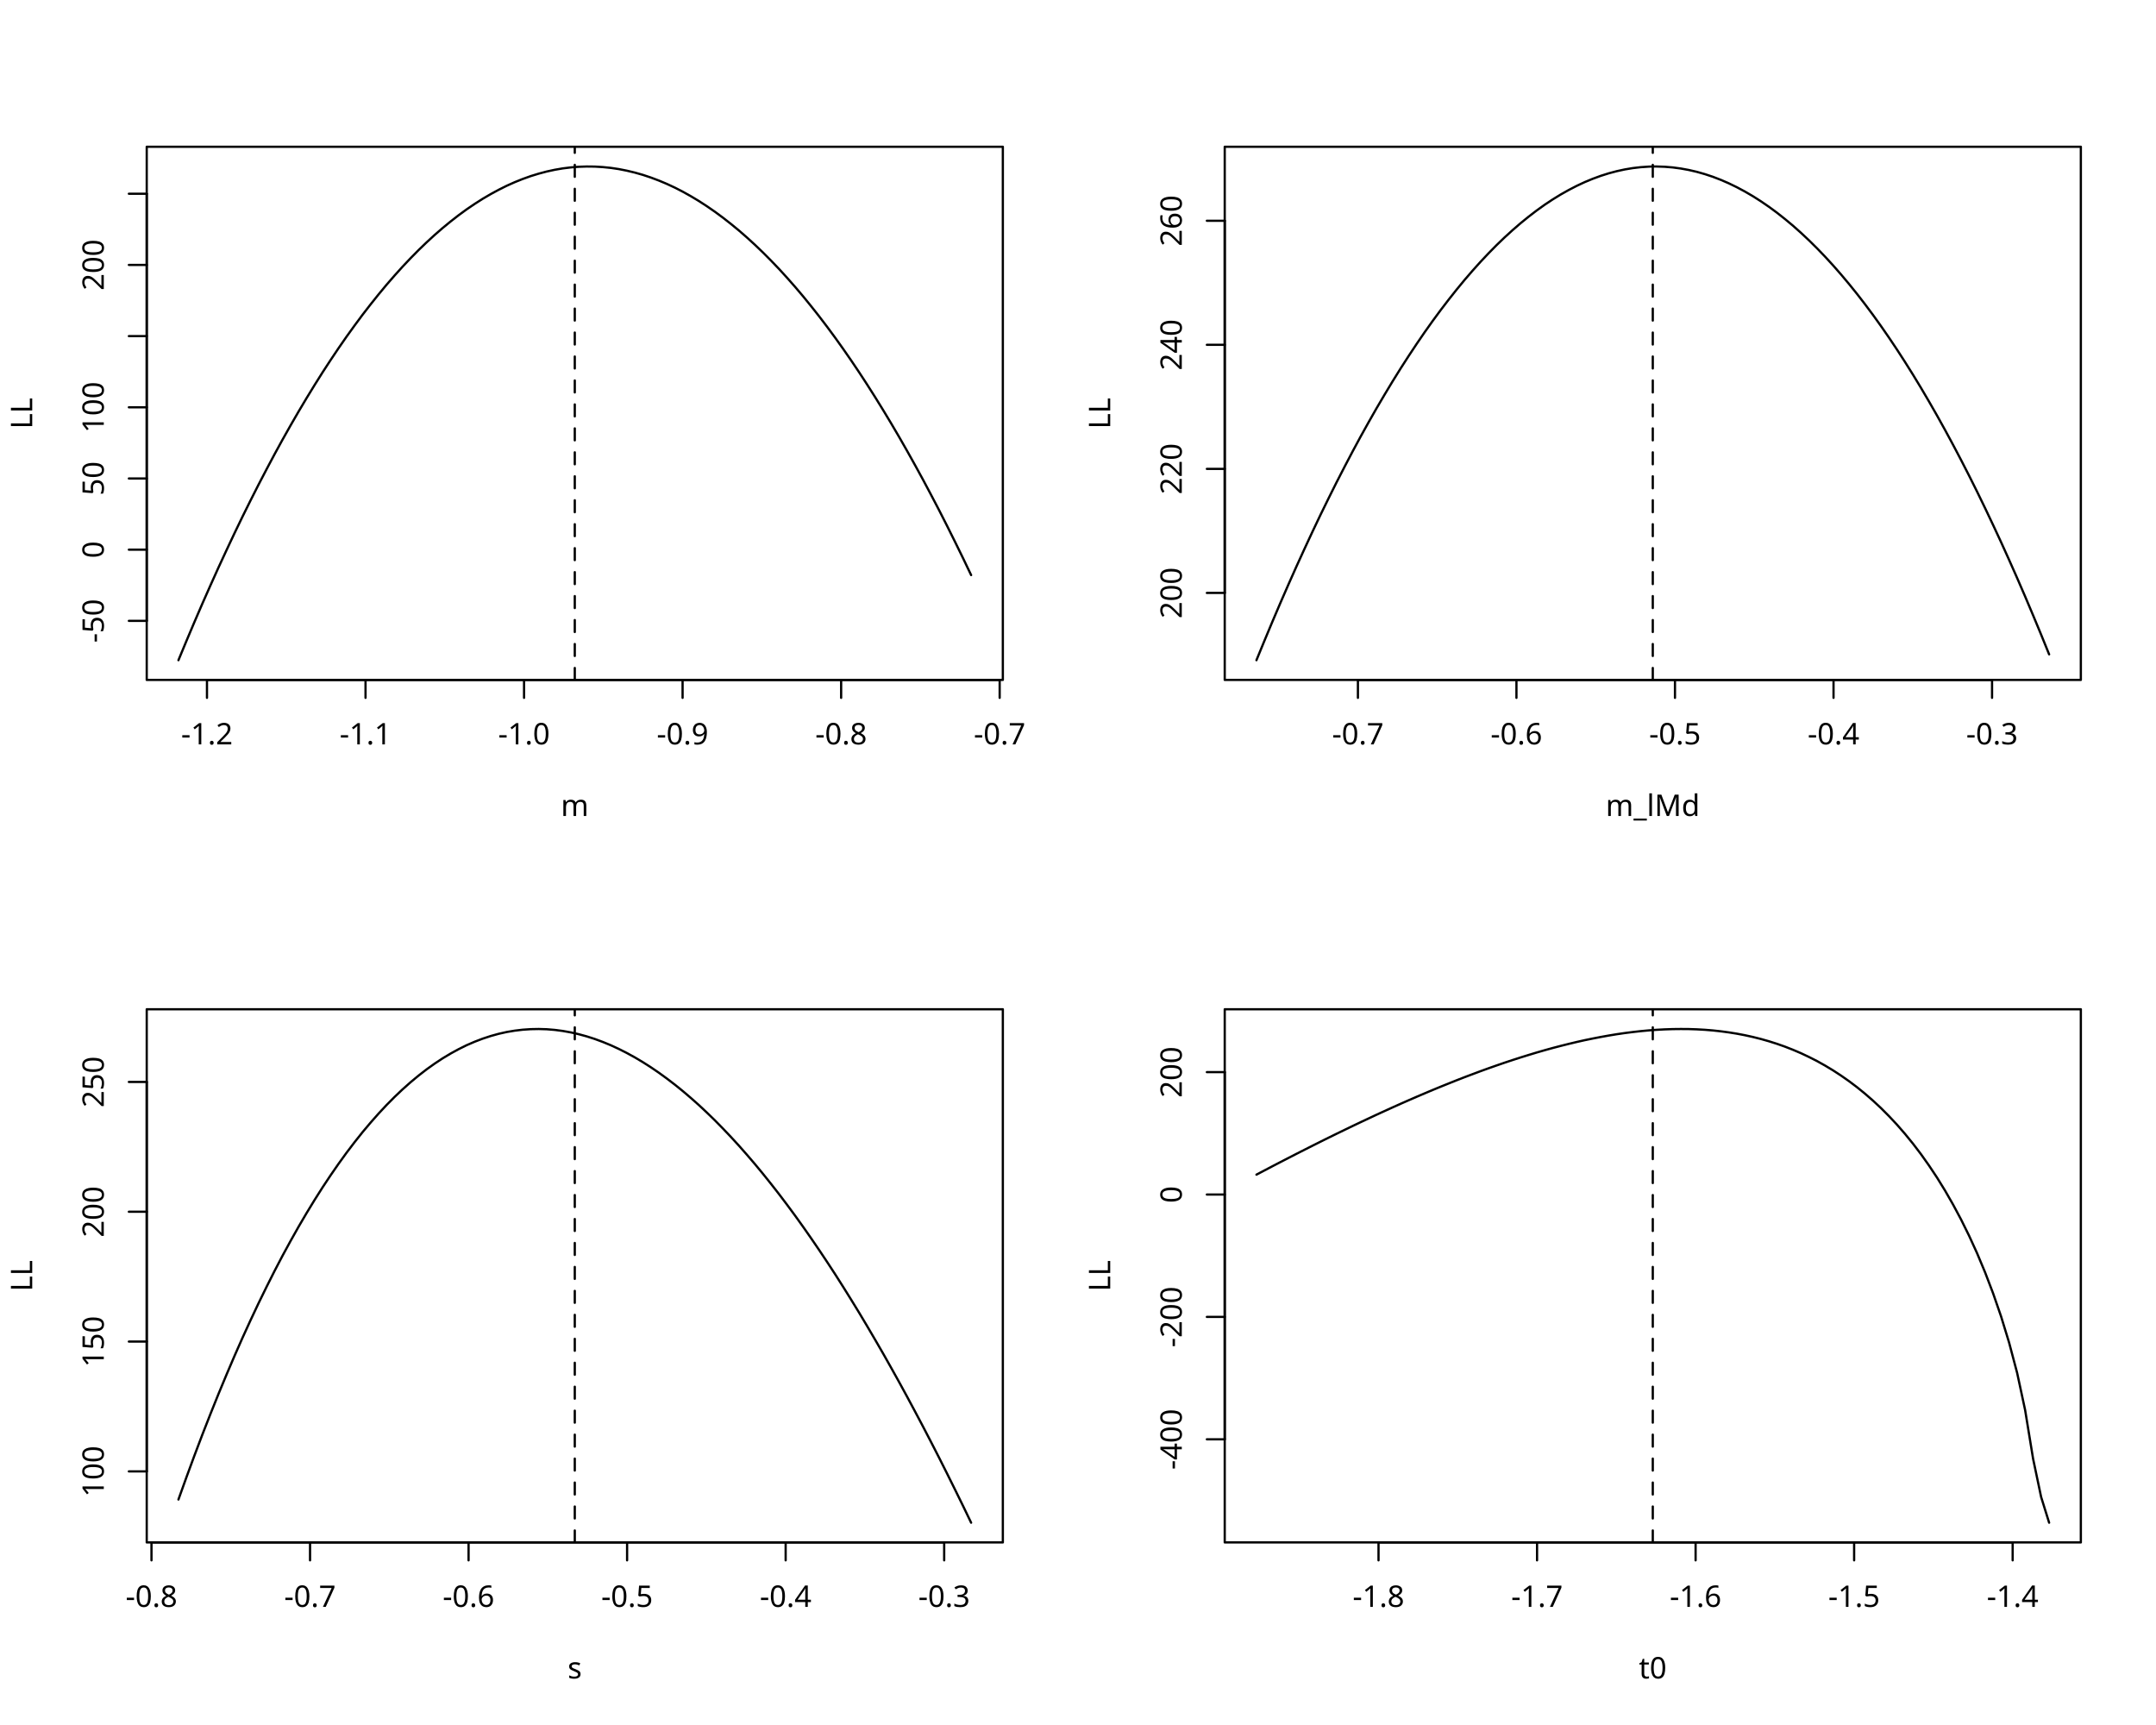
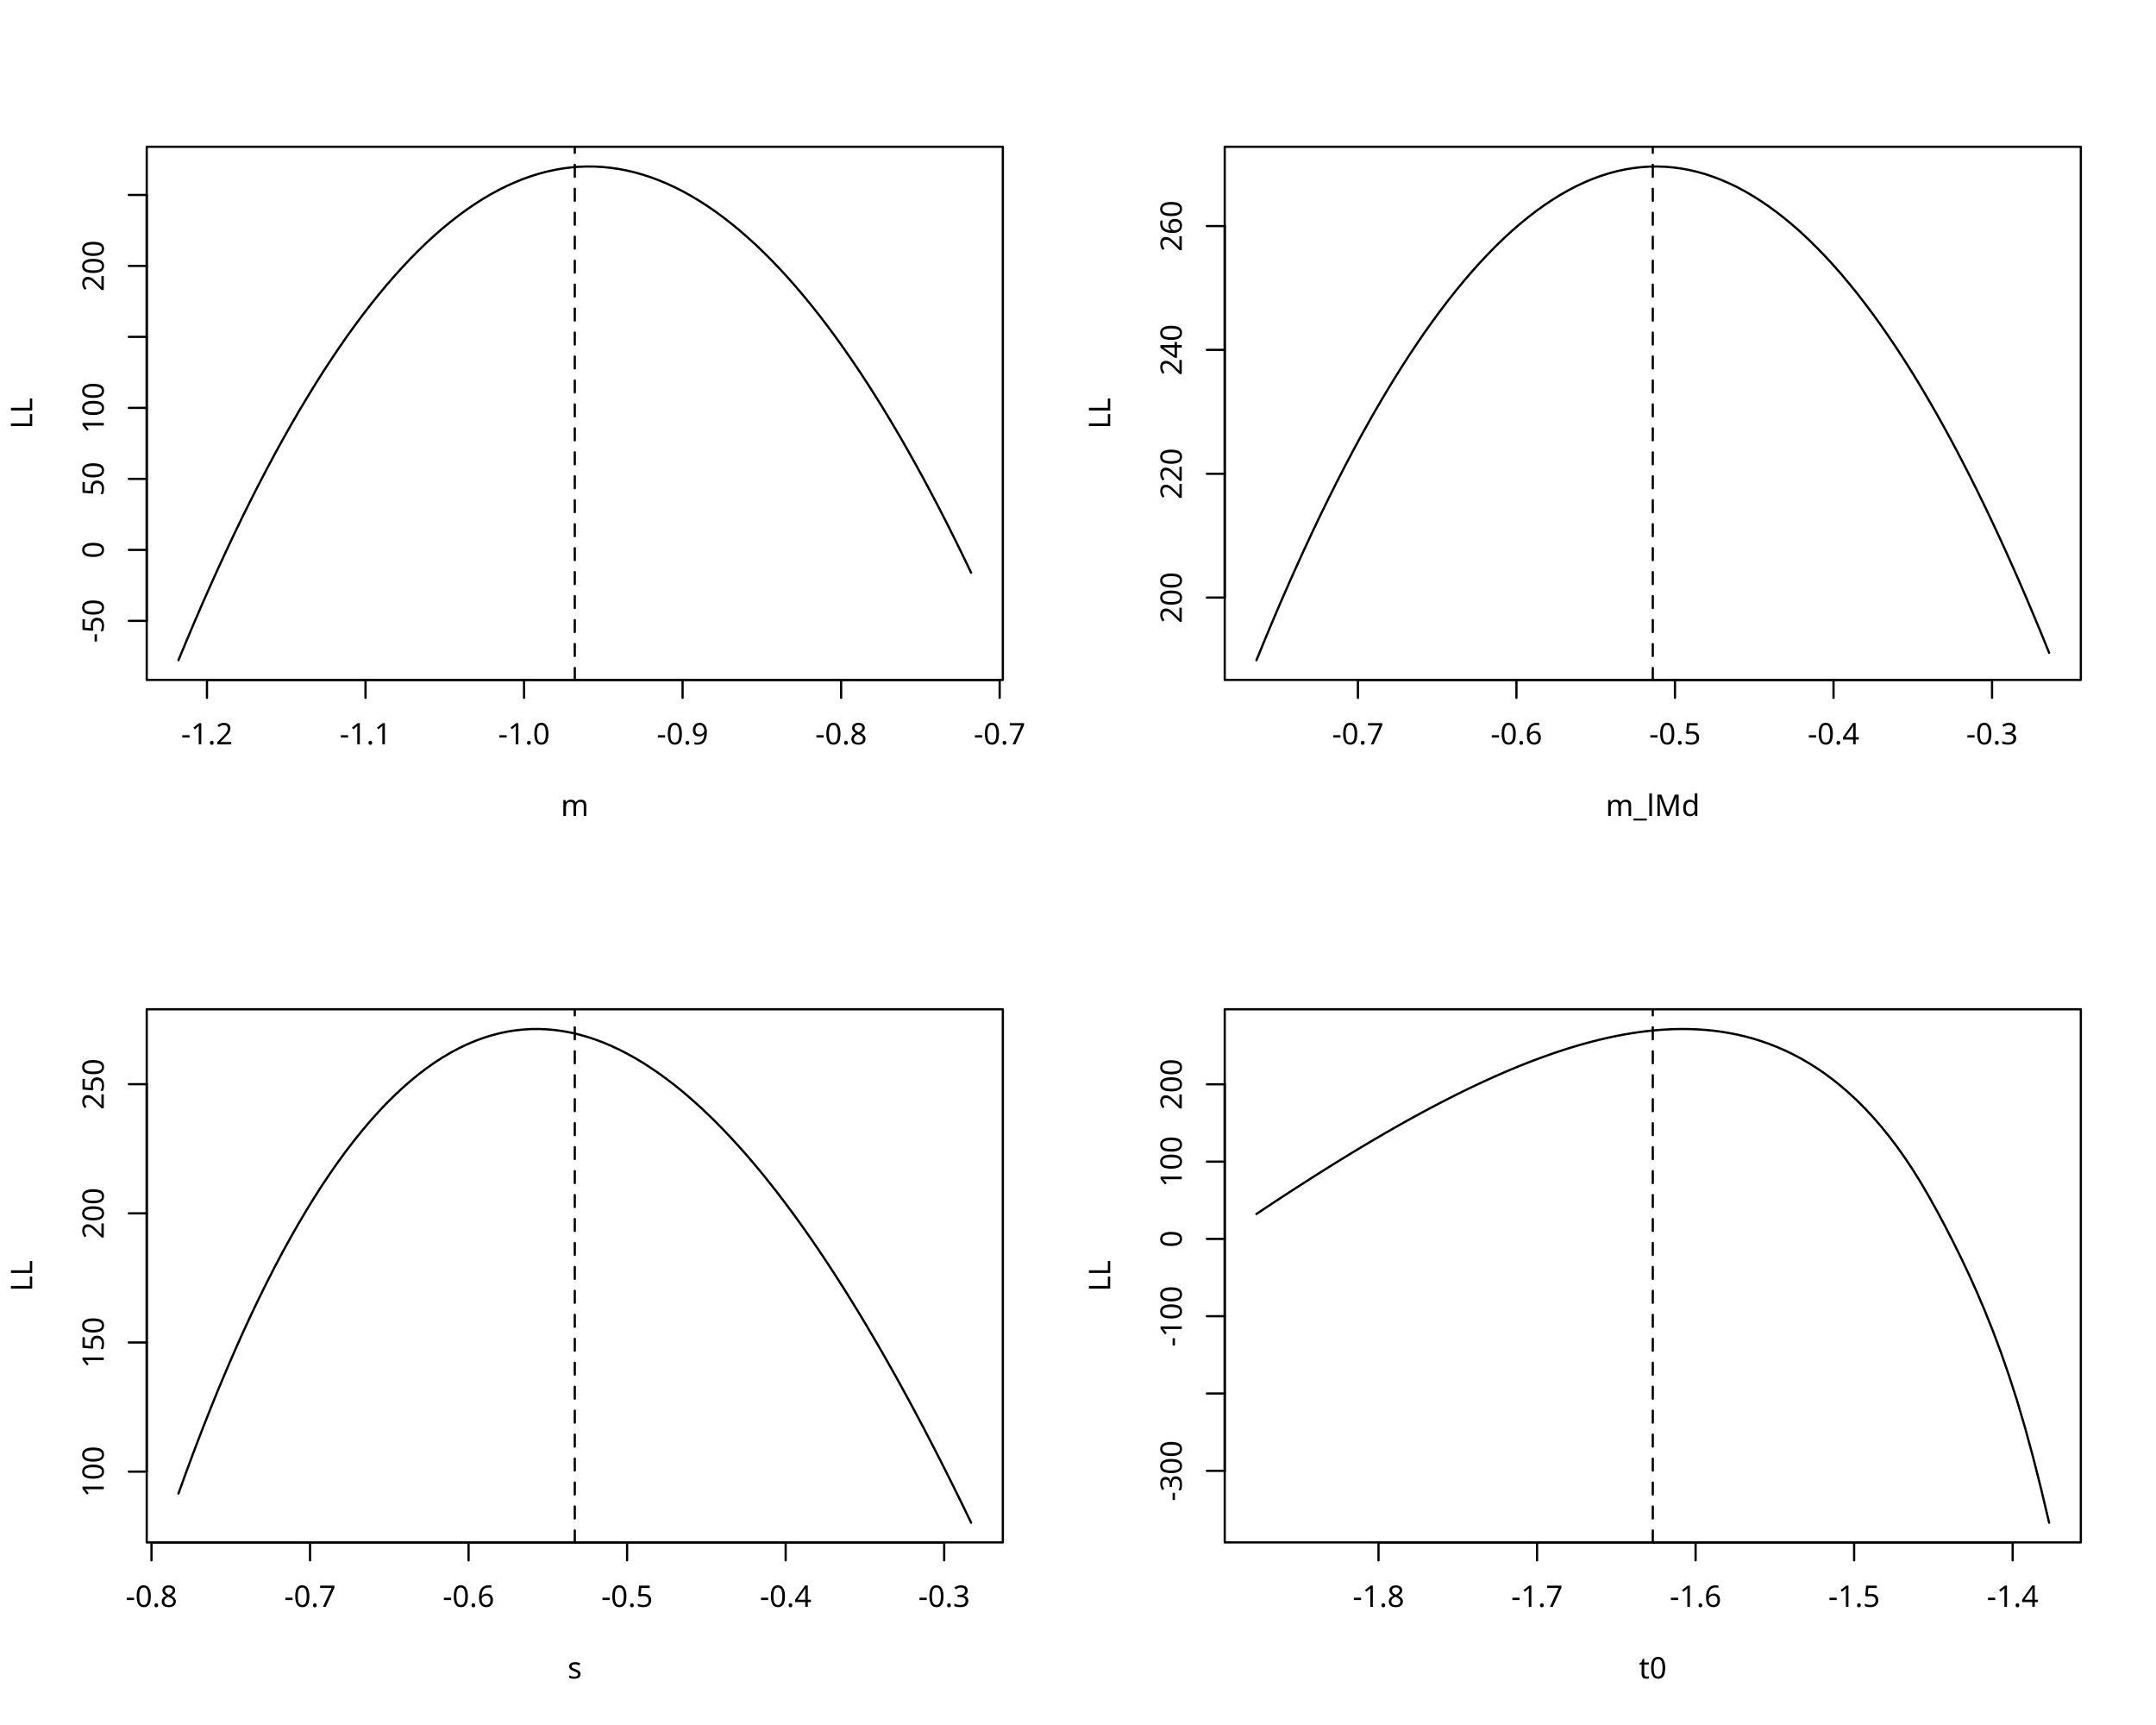
<svg xmlns="http://www.w3.org/2000/svg" class="svglite" data-engine-version="2.0" width="720.00pt" height="576.00pt" viewBox="0 0 720.00 576.00">
  <defs>
    <style type="text/css">
    .svglite line, .svglite polyline, .svglite polygon, .svglite path, .svglite rect, .svglite circle {
      fill: none;
      stroke: #000000;
      stroke-linecap: round;
      stroke-linejoin: round;
      stroke-miterlimit: 10.00;
    }
  </style>
  </defs>
  <rect width="100%" height="100%" style="stroke: none; fill: #FFFFFF;" />
  <defs>
    <clipPath id="cpMC4wMHw3MjAuMDB8MC4wMHw1NzYuMDA=">
      <rect x="0.00" y="0.00" width="720.00" height="576.00" />
    </clipPath>
  </defs>
  <g clip-path="url(#cpMC4wMHw3MjAuMDB8MC4wMHw1NzYuMDA=)">
</g>
  <defs>
    <clipPath id="cpNDkuMDB8MzM0LjkwfDQ5LjAwfDIyNy4wNA==">
      <rect x="49.00" y="49.00" width="285.90" height="178.04" />
    </clipPath>
  </defs>
  <g clip-path="url(#cpNDkuMDB8MzM0LjkwfDQ5LjAwfDIyNy4wNA==)">
-     <polyline points="59.59,220.45 62.27,214.00 64.94,207.68 67.61,201.49 70.29,195.44 72.96,189.51 75.64,183.72 78.31,178.05 80.98,172.52 83.66,167.12 86.33,161.85 89.01,156.71 91.68,151.69 94.35,146.81 97.03,142.06 99.70,137.44 102.38,132.94 105.05,128.58 107.72,124.34 110.40,120.23 113.07,116.25 115.74,112.40 118.42,108.68 121.09,105.08 123.77,101.62 126.44,98.28 129.11,95.06 131.79,91.98 134.46,89.02 137.14,86.19 139.81,83.48 142.48,80.91 145.16,78.45 147.83,76.13 150.51,73.93 153.18,71.85 155.85,69.90 158.53,68.08 161.20,66.38 163.88,64.81 166.55,63.36 169.22,62.03 171.90,60.83 174.57,59.76 177.25,58.80 179.92,57.98 182.59,57.27 185.27,56.69 187.94,56.23 190.62,55.90 191.95,55.78 193.29,55.69 195.96,55.60 198.64,55.63 201.31,55.79 203.98,56.06 206.66,56.46 209.33,56.99 212.01,57.63 214.68,58.39 217.35,59.28 220.03,60.29 222.70,61.41 225.38,62.66 228.05,64.03 230.72,65.52 233.40,67.13 236.07,68.86 238.75,70.71 241.42,72.68 244.09,74.77 246.77,76.97 249.44,79.30 252.12,81.75 254.79,84.31 257.46,86.99 260.14,89.79 262.81,92.71 265.49,95.75 268.16,98.90 270.83,102.18 273.51,105.57 276.18,109.07 278.86,112.70 281.53,116.44 284.20,120.29 286.88,124.27 289.55,128.36 292.22,132.56 294.90,136.89 297.57,141.32 300.25,145.88 302.92,150.55 305.59,155.33 308.27,160.23 310.94,165.25 313.62,170.37 316.29,175.62 318.96,180.98 321.64,186.45 324.31,192.03 " style="stroke-width: 0.75;" />
+     <polyline points="59.59,220.45 62.27,214.01 64.94,207.70 67.61,201.52 70.29,195.47 72.96,189.55 75.64,183.76 78.31,178.11 80.98,172.58 83.66,167.19 86.33,161.92 89.01,156.78 91.68,151.77 94.35,146.90 97.03,142.15 99.70,137.53 102.38,133.04 105.05,128.68 107.72,124.44 110.40,120.34 113.07,116.36 115.74,112.51 118.42,108.79 121.09,105.20 123.77,101.73 126.44,98.39 129.11,95.18 131.79,92.09 134.46,89.13 137.14,86.30 139.81,83.59 142.48,81.01 145.16,78.56 147.83,76.23 150.51,74.03 153.18,71.95 155.85,70.00 158.53,68.17 161.20,66.46 163.88,64.89 166.55,63.43 169.22,62.10 171.90,60.90 174.57,59.82 177.25,58.86 179.92,58.02 182.59,57.31 185.27,56.72 187.94,56.26 190.62,55.91 191.95,55.79 193.29,55.69 195.96,55.60 198.64,55.62 201.31,55.77 203.98,56.04 206.66,56.43 209.33,56.94 212.01,57.57 214.68,58.33 217.35,59.20 220.03,60.20 222.70,61.31 225.38,62.55 228.05,63.90 230.72,65.38 233.40,66.98 236.07,68.69 238.75,70.53 241.42,72.48 244.09,74.56 246.77,76.75 249.44,79.06 252.12,81.49 254.79,84.04 257.46,86.71 260.14,89.49 262.81,92.39 265.49,95.41 268.16,98.55 270.83,101.80 273.51,105.17 276.18,108.66 278.86,112.27 281.53,115.99 284.20,119.83 286.88,123.78 289.55,127.85 292.22,132.04 294.90,136.34 297.57,140.76 300.25,145.29 302.92,149.94 305.59,154.70 308.27,159.58 310.94,164.57 313.62,169.68 316.29,174.90 318.96,180.23 321.64,185.68 324.31,191.24 " style="stroke-width: 0.75;" />
  </g>
  <g clip-path="url(#cpMC4wMHw3MjAuMDB8MC4wMHw1NzYuMDA=)">
    <line x1="69.12" y1="227.04" x2="333.84" y2="227.04" style="stroke-width: 0.75;" />
    <line x1="69.12" y1="227.04" x2="69.12" y2="233.02" style="stroke-width: 0.75;" />
    <line x1="122.07" y1="227.04" x2="122.07" y2="233.02" style="stroke-width: 0.75;" />
    <line x1="175.01" y1="227.04" x2="175.01" y2="233.02" style="stroke-width: 0.75;" />
    <line x1="227.95" y1="227.04" x2="227.95" y2="233.02" style="stroke-width: 0.75;" />
    <line x1="280.90" y1="227.04" x2="280.90" y2="233.02" style="stroke-width: 0.75;" />
    <line x1="333.84" y1="227.04" x2="333.84" y2="233.02" style="stroke-width: 0.75;" />
    <text x="69.12" y="248.56" text-anchor="middle" style="font-size: 9.96px; font-family: sans;" textLength="17.16px" lengthAdjust="spacingAndGlyphs">-1.2</text>
    <text x="122.07" y="248.56" text-anchor="middle" style="font-size: 9.96px; font-family: sans;" textLength="17.16px" lengthAdjust="spacingAndGlyphs">-1.1</text>
    <text x="175.01" y="248.56" text-anchor="middle" style="font-size: 9.96px; font-family: sans;" textLength="17.16px" lengthAdjust="spacingAndGlyphs">-1.0</text>
    <text x="227.95" y="248.56" text-anchor="middle" style="font-size: 9.96px; font-family: sans;" textLength="17.16px" lengthAdjust="spacingAndGlyphs">-0.9</text>
    <text x="280.90" y="248.56" text-anchor="middle" style="font-size: 9.96px; font-family: sans;" textLength="17.16px" lengthAdjust="spacingAndGlyphs">-0.8</text>
    <text x="333.84" y="248.56" text-anchor="middle" style="font-size: 9.96px; font-family: sans;" textLength="17.16px" lengthAdjust="spacingAndGlyphs">-0.7</text>
-     <line x1="49.00" y1="207.31" x2="49.00" y2="64.69" style="stroke-width: 0.75;" />
+     <line x1="49.00" y1="207.31" x2="49.00" y2="65.09" style="stroke-width: 0.75;" />
    <line x1="49.00" y1="207.31" x2="43.03" y2="207.31" style="stroke-width: 0.75;" />
-     <line x1="49.00" y1="183.54" x2="43.03" y2="183.54" style="stroke-width: 0.75;" />
-     <line x1="49.00" y1="159.77" x2="43.03" y2="159.77" style="stroke-width: 0.75;" />
-     <line x1="49.00" y1="136.00" x2="43.03" y2="136.00" style="stroke-width: 0.75;" />
-     <line x1="49.00" y1="112.23" x2="43.03" y2="112.23" style="stroke-width: 0.75;" />
-     <line x1="49.00" y1="88.46" x2="43.03" y2="88.46" style="stroke-width: 0.75;" />
-     <line x1="49.00" y1="64.69" x2="43.03" y2="64.69" style="stroke-width: 0.75;" />
+     <line x1="49.00" y1="183.61" x2="43.03" y2="183.61" style="stroke-width: 0.75;" />
+     <line x1="49.00" y1="159.90" x2="43.03" y2="159.90" style="stroke-width: 0.75;" />
+     <line x1="49.00" y1="136.20" x2="43.03" y2="136.20" style="stroke-width: 0.75;" />
+     <line x1="49.00" y1="112.49" x2="43.03" y2="112.49" style="stroke-width: 0.75;" />
+     <line x1="49.00" y1="88.79" x2="43.03" y2="88.79" style="stroke-width: 0.75;" />
+     <line x1="49.00" y1="65.09" x2="43.03" y2="65.09" style="stroke-width: 0.75;" />
    <text transform="translate(34.66,207.31) rotate(-90)" text-anchor="middle" style="font-size: 9.96px; font-family: sans;" textLength="14.40px" lengthAdjust="spacingAndGlyphs">-50</text>
-     <text transform="translate(34.66,183.54) rotate(-90)" text-anchor="middle" style="font-size: 9.96px; font-family: sans;" textLength="5.54px" lengthAdjust="spacingAndGlyphs">0</text>
-     <text transform="translate(34.66,159.77) rotate(-90)" text-anchor="middle" style="font-size: 9.96px; font-family: sans;" textLength="11.08px" lengthAdjust="spacingAndGlyphs">50</text>
-     <text transform="translate(34.66,136.00) rotate(-90)" text-anchor="middle" style="font-size: 9.96px; font-family: sans;" textLength="16.62px" lengthAdjust="spacingAndGlyphs">100</text>
-     <text transform="translate(34.66,88.46) rotate(-90)" text-anchor="middle" style="font-size: 9.96px; font-family: sans;" textLength="16.62px" lengthAdjust="spacingAndGlyphs">200</text>
+     <text transform="translate(34.66,183.61) rotate(-90)" text-anchor="middle" style="font-size: 9.96px; font-family: sans;" textLength="5.54px" lengthAdjust="spacingAndGlyphs">0</text>
+     <text transform="translate(34.66,159.90) rotate(-90)" text-anchor="middle" style="font-size: 9.96px; font-family: sans;" textLength="11.08px" lengthAdjust="spacingAndGlyphs">50</text>
+     <text transform="translate(34.66,136.20) rotate(-90)" text-anchor="middle" style="font-size: 9.96px; font-family: sans;" textLength="16.62px" lengthAdjust="spacingAndGlyphs">100</text>
+     <text transform="translate(34.66,88.79) rotate(-90)" text-anchor="middle" style="font-size: 9.96px; font-family: sans;" textLength="16.62px" lengthAdjust="spacingAndGlyphs">200</text>
    <polygon points="49.00,227.04 334.90,227.04 334.90,49.00 49.00,49.00 " style="stroke-width: 0.75; fill: none;" />
  </g>
  <defs>
    <clipPath id="cpMC4wMHwzNjAuMDB8MC4wMHwyODguMDA=">
      <rect x="0.00" y="0.00" width="360.00" height="288.00" />
    </clipPath>
  </defs>
  <g clip-path="url(#cpMC4wMHwzNjAuMDB8MC4wMHwyODguMDA=)">
    <text x="191.95" y="272.46" text-anchor="middle" style="font-size: 9.96px; font-family: sans;" textLength="8.30px" lengthAdjust="spacingAndGlyphs">m</text>
    <text transform="translate(10.76,138.02) rotate(-90)" text-anchor="middle" style="font-size: 9.96px; font-family: sans;" textLength="11.08px" lengthAdjust="spacingAndGlyphs">LL</text>
  </g>
  <g clip-path="url(#cpNDkuMDB8MzM0LjkwfDQ5LjAwfDIyNy4wNA==)">
    <line x1="191.95" y1="227.04" x2="191.95" y2="49.00" style="stroke-width: 0.75; stroke-dasharray: 4.00,4.00;" />
  </g>
  <defs>
    <clipPath id="cpNDA5LjAwfDY5NC45MHw0OS4wMHwyMjcuMDQ=">
      <rect x="409.00" y="49.00" width="285.90" height="178.04" />
    </clipPath>
  </defs>
  <g clip-path="url(#cpNDA5LjAwfDY5NC45MHw0OS4wMHwyMjcuMDQ=)">
-     <polyline points="419.59,220.45 422.27,213.93 424.94,207.53 427.61,201.27 430.29,195.13 432.96,189.13 435.64,183.26 438.31,177.52 440.98,171.91 443.66,166.44 446.33,161.09 449.01,155.88 451.68,150.79 454.35,145.84 457.03,141.02 459.70,136.33 462.38,131.78 465.05,127.35 467.72,123.06 470.40,118.90 473.07,114.87 475.74,110.97 478.42,107.20 481.09,103.57 483.77,100.07 486.44,96.70 489.11,93.46 491.79,90.35 494.46,87.38 497.14,84.54 499.81,81.83 502.48,79.26 505.16,76.82 507.83,74.51 510.51,72.33 513.18,70.28 515.85,68.37 518.53,66.59 521.20,64.95 523.88,63.44 526.55,62.06 529.22,60.81 531.90,59.70 534.57,58.72 537.25,57.87 539.92,57.16 542.59,56.58 545.27,56.13 547.94,55.82 550.62,55.64 551.95,55.60 553.29,55.60 555.96,55.69 558.64,55.91 561.31,56.27 563.98,56.76 566.66,57.38 569.33,58.14 572.01,59.03 574.68,60.06 577.35,61.22 580.03,62.52 582.70,63.95 585.38,65.51 588.05,67.21 590.72,69.04 593.40,71.01 596.07,73.12 598.75,75.35 601.42,77.73 604.09,80.23 606.77,82.88 609.44,85.65 612.12,88.57 614.79,91.62 617.46,94.80 620.14,98.12 622.81,101.57 625.49,105.16 628.16,108.88 630.83,112.74 633.51,116.74 636.18,120.87 638.86,125.14 641.53,129.54 644.20,134.08 646.88,138.76 649.55,143.57 652.22,148.51 654.90,153.60 657.57,158.81 660.25,164.17 662.92,169.66 665.59,175.29 668.27,181.05 670.94,186.95 673.62,192.99 676.29,199.16 678.96,205.47 681.64,211.92 684.31,218.50 " style="stroke-width: 0.75;" />
+     <polyline points="419.59,220.45 422.27,213.93 424.94,207.54 427.61,201.28 430.29,195.15 432.96,189.16 435.64,183.29 438.31,177.56 440.98,171.95 443.66,166.48 446.33,161.13 449.01,155.92 451.68,150.84 454.35,145.89 457.03,141.08 459.70,136.39 462.38,131.83 465.05,127.41 467.72,123.12 470.40,118.96 473.07,114.93 475.74,111.03 478.42,107.27 481.09,103.63 483.77,100.13 486.44,96.76 489.11,93.53 491.79,90.42 494.46,87.45 497.14,84.61 499.81,81.90 502.48,79.32 505.16,76.88 507.83,74.57 510.51,72.39 513.18,70.34 515.85,68.43 518.53,66.65 521.20,65.00 523.88,63.48 526.55,62.10 529.22,60.85 531.90,59.73 534.57,58.75 537.25,57.90 539.92,57.18 542.59,56.60 545.27,56.15 547.94,55.83 550.62,55.65 551.95,55.61 553.29,55.60 555.96,55.68 558.64,55.90 561.31,56.25 563.98,56.73 566.66,57.35 569.33,58.10 572.01,58.99 574.68,60.01 577.35,61.16 580.03,62.45 582.70,63.87 585.38,65.43 588.05,67.12 590.72,68.95 593.40,70.91 596.07,73.00 598.75,75.23 601.42,77.59 604.09,80.09 606.77,82.73 609.44,85.49 612.12,88.40 614.79,91.43 617.46,94.61 620.14,97.91 622.81,101.36 625.49,104.93 628.16,108.65 630.83,112.50 633.51,116.48 636.18,120.60 638.86,124.85 641.53,129.24 644.20,133.77 646.88,138.43 649.55,143.23 652.22,148.16 654.90,153.23 657.57,158.44 660.25,163.78 662.92,169.25 665.59,174.87 668.27,180.62 670.94,186.50 673.62,192.52 676.29,198.68 678.96,204.98 681.64,211.41 684.31,217.98 " style="stroke-width: 0.75;" />
  </g>
  <g clip-path="url(#cpMC4wMHw3MjAuMDB8MC4wMHw1NzYuMDA=)">
    <line x1="453.48" y1="227.04" x2="665.25" y2="227.04" style="stroke-width: 0.75;" />
    <line x1="453.48" y1="227.04" x2="453.48" y2="233.02" style="stroke-width: 0.75;" />
    <line x1="506.42" y1="227.04" x2="506.42" y2="233.02" style="stroke-width: 0.75;" />
    <line x1="559.36" y1="227.04" x2="559.36" y2="233.02" style="stroke-width: 0.75;" />
    <line x1="612.31" y1="227.04" x2="612.31" y2="233.02" style="stroke-width: 0.75;" />
    <line x1="665.25" y1="227.04" x2="665.25" y2="233.02" style="stroke-width: 0.75;" />
    <text x="453.48" y="248.56" text-anchor="middle" style="font-size: 9.96px; font-family: sans;" textLength="17.16px" lengthAdjust="spacingAndGlyphs">-0.7</text>
    <text x="506.42" y="248.56" text-anchor="middle" style="font-size: 9.96px; font-family: sans;" textLength="17.16px" lengthAdjust="spacingAndGlyphs">-0.6</text>
    <text x="559.36" y="248.56" text-anchor="middle" style="font-size: 9.96px; font-family: sans;" textLength="17.16px" lengthAdjust="spacingAndGlyphs">-0.5</text>
    <text x="612.31" y="248.56" text-anchor="middle" style="font-size: 9.96px; font-family: sans;" textLength="17.16px" lengthAdjust="spacingAndGlyphs">-0.4</text>
    <text x="665.25" y="248.56" text-anchor="middle" style="font-size: 9.96px; font-family: sans;" textLength="17.16px" lengthAdjust="spacingAndGlyphs">-0.3</text>
-     <line x1="409.00" y1="197.99" x2="409.00" y2="73.71" style="stroke-width: 0.75;" />
-     <line x1="409.00" y1="197.99" x2="403.03" y2="197.99" style="stroke-width: 0.75;" />
-     <line x1="409.00" y1="156.56" x2="403.03" y2="156.56" style="stroke-width: 0.75;" />
-     <line x1="409.00" y1="115.14" x2="403.03" y2="115.14" style="stroke-width: 0.75;" />
-     <line x1="409.00" y1="73.71" x2="403.03" y2="73.71" style="stroke-width: 0.75;" />
-     <text transform="translate(394.66,197.99) rotate(-90)" text-anchor="middle" style="font-size: 9.96px; font-family: sans;" textLength="16.62px" lengthAdjust="spacingAndGlyphs">200</text>
-     <text transform="translate(394.66,156.56) rotate(-90)" text-anchor="middle" style="font-size: 9.96px; font-family: sans;" textLength="16.62px" lengthAdjust="spacingAndGlyphs">220</text>
-     <text transform="translate(394.66,115.14) rotate(-90)" text-anchor="middle" style="font-size: 9.96px; font-family: sans;" textLength="16.62px" lengthAdjust="spacingAndGlyphs">240</text>
-     <text transform="translate(394.66,73.71) rotate(-90)" text-anchor="middle" style="font-size: 9.96px; font-family: sans;" textLength="16.62px" lengthAdjust="spacingAndGlyphs">260</text>
+     <line x1="409.00" y1="199.54" x2="409.00" y2="75.48" style="stroke-width: 0.75;" />
+     <line x1="409.00" y1="199.54" x2="403.03" y2="199.54" style="stroke-width: 0.75;" />
+     <line x1="409.00" y1="158.19" x2="403.03" y2="158.19" style="stroke-width: 0.75;" />
+     <line x1="409.00" y1="116.83" x2="403.03" y2="116.83" style="stroke-width: 0.75;" />
+     <line x1="409.00" y1="75.48" x2="403.03" y2="75.48" style="stroke-width: 0.75;" />
+     <text transform="translate(394.66,199.54) rotate(-90)" text-anchor="middle" style="font-size: 9.96px; font-family: sans;" textLength="16.62px" lengthAdjust="spacingAndGlyphs">200</text>
+     <text transform="translate(394.66,158.19) rotate(-90)" text-anchor="middle" style="font-size: 9.96px; font-family: sans;" textLength="16.62px" lengthAdjust="spacingAndGlyphs">220</text>
+     <text transform="translate(394.66,116.83) rotate(-90)" text-anchor="middle" style="font-size: 9.96px; font-family: sans;" textLength="16.62px" lengthAdjust="spacingAndGlyphs">240</text>
+     <text transform="translate(394.66,75.48) rotate(-90)" text-anchor="middle" style="font-size: 9.96px; font-family: sans;" textLength="16.62px" lengthAdjust="spacingAndGlyphs">260</text>
    <polygon points="409.00,227.04 694.90,227.04 694.90,49.00 409.00,49.00 " style="stroke-width: 0.75; fill: none;" />
  </g>
  <defs>
    <clipPath id="cpMzYwLjAwfDcyMC4wMHwwLjAwfDI4OC4wMA==">
      <rect x="360.00" y="0.00" width="360.00" height="288.00" />
    </clipPath>
  </defs>
  <g clip-path="url(#cpMzYwLjAwfDcyMC4wMHwwLjAwfDI4OC4wMA==)">
    <text x="551.95" y="272.46" text-anchor="middle" style="font-size: 9.96px; font-family: sans;" textLength="29.89px" lengthAdjust="spacingAndGlyphs">m_lMd</text>
    <text transform="translate(370.76,138.02) rotate(-90)" text-anchor="middle" style="font-size: 9.96px; font-family: sans;" textLength="11.08px" lengthAdjust="spacingAndGlyphs">LL</text>
  </g>
  <g clip-path="url(#cpNDA5LjAwfDY5NC45MHw0OS4wMHwyMjcuMDQ=)">
    <line x1="551.95" y1="227.04" x2="551.95" y2="49.00" style="stroke-width: 0.75; stroke-dasharray: 4.00,4.00;" />
  </g>
  <defs>
    <clipPath id="cpNDkuMDB8MzM0LjkwfDMzNy4wMHw1MTUuMDQ=">
      <rect x="49.00" y="337.00" width="285.90" height="178.04" />
    </clipPath>
  </defs>
  <g clip-path="url(#cpNDkuMDB8MzM0LjkwfDMzNy4wMHw1MTUuMDQ=)">
-     <polyline points="59.59,500.71 62.27,493.25 64.94,486.00 67.61,478.95 70.29,472.11 72.96,465.47 75.64,459.02 78.31,452.77 80.98,446.72 83.66,440.86 86.33,435.19 89.01,429.71 91.68,424.41 94.35,419.30 97.03,414.38 99.70,409.64 102.38,405.07 105.05,400.69 107.72,396.48 110.40,392.45 113.07,388.59 115.74,384.90 118.42,381.38 121.09,378.02 123.77,374.84 126.44,371.82 129.11,368.96 131.79,366.26 134.46,363.73 137.14,361.35 139.81,359.13 142.48,357.06 145.16,355.15 147.83,353.39 150.51,351.78 153.18,350.32 155.85,349.00 158.53,347.84 161.20,346.82 163.88,345.94 166.55,345.20 169.22,344.60 171.90,344.15 174.57,343.83 177.25,343.65 179.92,343.60 182.59,343.68 185.27,343.90 187.94,344.25 190.62,344.73 191.95,345.02 193.29,345.34 195.96,346.07 198.64,346.93 201.31,347.92 203.98,349.02 206.66,350.26 209.33,351.61 212.01,353.08 214.68,354.67 217.35,356.37 220.03,358.20 222.70,360.14 225.38,362.19 228.05,364.35 230.72,366.63 233.40,369.01 236.07,371.51 238.75,374.11 241.42,376.83 244.09,379.64 246.77,382.56 249.44,385.59 252.12,388.72 254.79,391.95 257.46,395.28 260.14,398.71 262.81,402.24 265.49,405.87 268.16,409.59 270.83,413.41 273.51,417.33 276.18,421.33 278.86,425.43 281.53,429.63 284.20,433.91 286.88,438.28 289.55,442.75 292.22,447.30 294.90,451.93 297.57,456.66 300.25,461.47 302.92,466.36 305.59,471.34 308.27,476.40 310.94,481.54 313.62,486.76 316.29,492.07 318.96,497.45 321.64,502.91 324.31,508.45 " style="stroke-width: 0.75;" />
+     <polyline points="59.59,498.71 62.27,491.32 64.94,484.14 67.61,477.17 70.29,470.39 72.96,463.81 75.64,457.43 78.31,451.25 80.98,445.25 83.66,439.45 86.33,433.84 89.01,428.42 91.68,423.18 94.35,418.13 97.03,413.26 99.70,408.57 102.38,404.06 105.05,399.72 107.72,395.56 110.40,391.58 113.07,387.76 115.74,384.12 118.42,380.64 121.09,377.34 123.77,374.19 126.44,371.21 129.11,368.39 131.79,365.74 134.46,363.24 137.14,360.90 139.81,358.71 142.48,356.68 145.16,354.80 147.83,353.07 150.51,351.49 153.18,350.06 155.85,348.78 158.53,347.64 161.20,346.65 163.88,345.80 166.55,345.09 169.22,344.51 171.90,344.08 174.57,343.79 177.25,343.62 179.92,343.60 182.59,343.70 185.27,343.94 187.94,344.31 190.62,344.80 191.95,345.10 193.29,345.43 195.96,346.18 198.64,347.05 201.31,348.05 203.98,349.17 206.66,350.42 209.33,351.78 212.01,353.26 214.68,354.86 217.35,356.58 220.03,358.41 222.70,360.36 225.38,362.41 228.05,364.58 230.72,366.87 233.40,369.26 236.07,371.76 238.75,374.36 241.42,377.08 244.09,379.90 246.77,382.82 249.44,385.84 252.12,388.97 254.79,392.20 257.46,395.53 260.14,398.96 262.81,402.49 265.49,406.11 268.16,409.83 270.83,413.64 273.51,417.55 276.18,421.55 278.86,425.65 281.53,429.83 284.20,434.11 286.88,438.47 289.55,442.92 292.22,447.46 294.90,452.09 297.57,456.80 300.25,461.60 302.92,466.48 305.59,471.45 308.27,476.49 310.94,481.62 313.62,486.83 316.29,492.12 318.96,497.48 321.64,502.93 324.31,508.45 " style="stroke-width: 0.75;" />
  </g>
  <g clip-path="url(#cpMC4wMHw3MjAuMDB8MC4wMHw1NzYuMDA=)">
    <line x1="50.59" y1="515.04" x2="315.31" y2="515.04" style="stroke-width: 0.75;" />
    <line x1="50.59" y1="515.04" x2="50.59" y2="521.02" style="stroke-width: 0.75;" />
    <line x1="103.54" y1="515.04" x2="103.54" y2="521.02" style="stroke-width: 0.75;" />
    <line x1="156.48" y1="515.04" x2="156.48" y2="521.02" style="stroke-width: 0.75;" />
    <line x1="209.42" y1="515.04" x2="209.42" y2="521.02" style="stroke-width: 0.75;" />
    <line x1="262.37" y1="515.04" x2="262.37" y2="521.02" style="stroke-width: 0.75;" />
    <line x1="315.31" y1="515.04" x2="315.31" y2="521.02" style="stroke-width: 0.75;" />
    <text x="50.59" y="536.56" text-anchor="middle" style="font-size: 9.96px; font-family: sans;" textLength="17.16px" lengthAdjust="spacingAndGlyphs">-0.8</text>
    <text x="103.54" y="536.56" text-anchor="middle" style="font-size: 9.96px; font-family: sans;" textLength="17.16px" lengthAdjust="spacingAndGlyphs">-0.7</text>
    <text x="156.48" y="536.56" text-anchor="middle" style="font-size: 9.96px; font-family: sans;" textLength="17.16px" lengthAdjust="spacingAndGlyphs">-0.6</text>
    <text x="209.42" y="536.56" text-anchor="middle" style="font-size: 9.96px; font-family: sans;" textLength="17.16px" lengthAdjust="spacingAndGlyphs">-0.5</text>
    <text x="262.37" y="536.56" text-anchor="middle" style="font-size: 9.96px; font-family: sans;" textLength="17.16px" lengthAdjust="spacingAndGlyphs">-0.4</text>
    <text x="315.31" y="536.56" text-anchor="middle" style="font-size: 9.96px; font-family: sans;" textLength="17.16px" lengthAdjust="spacingAndGlyphs">-0.3</text>
-     <line x1="49.00" y1="491.32" x2="49.00" y2="361.27" style="stroke-width: 0.75;" />
-     <line x1="49.00" y1="491.32" x2="43.03" y2="491.32" style="stroke-width: 0.75;" />
-     <line x1="49.00" y1="447.97" x2="43.03" y2="447.97" style="stroke-width: 0.75;" />
-     <line x1="49.00" y1="404.62" x2="43.03" y2="404.62" style="stroke-width: 0.75;" />
-     <line x1="49.00" y1="361.27" x2="43.03" y2="361.27" style="stroke-width: 0.75;" />
-     <text transform="translate(34.66,491.32) rotate(-90)" text-anchor="middle" style="font-size: 9.96px; font-family: sans;" textLength="16.62px" lengthAdjust="spacingAndGlyphs">100</text>
-     <text transform="translate(34.66,447.97) rotate(-90)" text-anchor="middle" style="font-size: 9.96px; font-family: sans;" textLength="16.62px" lengthAdjust="spacingAndGlyphs">150</text>
-     <text transform="translate(34.66,404.62) rotate(-90)" text-anchor="middle" style="font-size: 9.96px; font-family: sans;" textLength="16.62px" lengthAdjust="spacingAndGlyphs">200</text>
-     <text transform="translate(34.66,361.27) rotate(-90)" text-anchor="middle" style="font-size: 9.96px; font-family: sans;" textLength="16.62px" lengthAdjust="spacingAndGlyphs">250</text>
+     <line x1="49.00" y1="491.39" x2="49.00" y2="362.02" style="stroke-width: 0.75;" />
+     <line x1="49.00" y1="491.39" x2="43.03" y2="491.39" style="stroke-width: 0.75;" />
+     <line x1="49.00" y1="448.27" x2="43.03" y2="448.27" style="stroke-width: 0.75;" />
+     <line x1="49.00" y1="405.14" x2="43.03" y2="405.14" style="stroke-width: 0.75;" />
+     <line x1="49.00" y1="362.02" x2="43.03" y2="362.02" style="stroke-width: 0.75;" />
+     <text transform="translate(34.66,491.39) rotate(-90)" text-anchor="middle" style="font-size: 9.96px; font-family: sans;" textLength="16.62px" lengthAdjust="spacingAndGlyphs">100</text>
+     <text transform="translate(34.66,448.27) rotate(-90)" text-anchor="middle" style="font-size: 9.96px; font-family: sans;" textLength="16.62px" lengthAdjust="spacingAndGlyphs">150</text>
+     <text transform="translate(34.66,405.14) rotate(-90)" text-anchor="middle" style="font-size: 9.96px; font-family: sans;" textLength="16.62px" lengthAdjust="spacingAndGlyphs">200</text>
+     <text transform="translate(34.66,362.02) rotate(-90)" text-anchor="middle" style="font-size: 9.96px; font-family: sans;" textLength="16.62px" lengthAdjust="spacingAndGlyphs">250</text>
    <polygon points="49.00,515.04 334.90,515.04 334.90,337.00 49.00,337.00 " style="stroke-width: 0.75; fill: none;" />
  </g>
  <defs>
    <clipPath id="cpMC4wMHwzNjAuMDB8Mjg4LjAwfDU3Ni4wMA==">
      <rect x="0.00" y="288.00" width="360.00" height="288.00" />
    </clipPath>
  </defs>
  <g clip-path="url(#cpMC4wMHwzNjAuMDB8Mjg4LjAwfDU3Ni4wMA==)">
    <text x="191.95" y="560.46" text-anchor="middle" style="font-size: 9.96px; font-family: sans;" textLength="4.98px" lengthAdjust="spacingAndGlyphs">s</text>
    <text transform="translate(10.76,426.02) rotate(-90)" text-anchor="middle" style="font-size: 9.96px; font-family: sans;" textLength="11.08px" lengthAdjust="spacingAndGlyphs">LL</text>
  </g>
  <g clip-path="url(#cpNDkuMDB8MzM0LjkwfDMzNy4wMHw1MTUuMDQ=)">
    <line x1="191.95" y1="515.04" x2="191.95" y2="337.00" style="stroke-width: 0.75; stroke-dasharray: 4.00,4.00;" />
  </g>
  <defs>
    <clipPath id="cpNDA5LjAwfDY5NC45MHwzMzcuMDB8NTE1LjA0">
      <rect x="409.00" y="337.00" width="285.90" height="178.04" />
    </clipPath>
  </defs>
  <g clip-path="url(#cpNDA5LjAwfDY5NC45MHwzMzcuMDB8NTE1LjA0)">
-     <polyline points="419.59,392.23 422.27,390.82 424.94,389.42 427.61,388.03 430.29,386.65 432.96,385.28 435.64,383.92 438.31,382.57 440.98,381.23 443.66,379.90 446.33,378.59 449.01,377.29 451.68,376.00 454.35,374.73 457.03,373.47 459.70,372.22 462.38,370.99 465.05,369.78 467.72,368.58 470.40,367.40 473.07,366.24 475.74,365.10 478.42,363.97 481.09,362.87 483.77,361.79 486.44,360.72 489.11,359.68 491.79,358.67 494.46,357.67 497.14,356.70 499.81,355.76 502.48,354.84 505.16,353.95 507.83,353.09 510.51,352.26 513.18,351.45 515.85,350.68 518.53,349.94 521.20,349.24 523.88,348.57 526.55,347.93 529.22,347.33 531.90,346.78 534.57,346.26 537.25,345.78 539.92,345.34 542.59,344.95 545.27,344.61 547.94,344.31 550.62,344.06 551.95,343.96 553.29,343.86 555.96,343.72 558.64,343.63 561.31,343.60 563.98,343.62 566.66,343.71 569.33,343.86 572.01,344.08 574.68,344.37 577.35,344.73 580.03,345.16 582.70,345.67 585.38,346.26 588.05,346.93 590.72,347.69 593.40,348.54 596.07,349.48 598.75,350.53 601.42,351.67 604.09,352.93 606.77,354.29 609.44,355.78 612.12,357.39 614.79,359.13 617.46,361.00 620.14,363.02 622.81,365.19 625.49,367.52 628.16,370.01 630.83,372.69 633.51,375.55 636.18,378.62 638.86,381.91 641.53,385.42 644.20,389.19 646.88,393.22 649.55,397.55 652.22,402.20 654.90,407.21 657.57,412.61 660.25,418.47 662.92,424.85 665.59,431.84 668.27,439.59 670.94,448.31 673.62,458.41 676.29,470.82 678.96,487.13 681.64,499.87 684.31,508.45 " style="stroke-width: 0.75;" />
+     <polyline points="419.59,405.36 422.27,403.58 424.94,401.81 427.61,400.05 430.29,398.30 432.96,396.57 435.64,394.85 438.31,393.14 440.98,391.45 443.66,389.77 446.33,388.11 449.01,386.46 451.68,384.83 454.35,383.22 457.03,381.62 459.70,380.05 462.38,378.49 465.05,376.95 467.72,375.44 470.40,373.94 473.07,372.47 475.74,371.02 478.42,369.60 481.09,368.20 483.77,366.83 486.44,365.48 489.11,364.16 491.79,362.87 494.46,361.61 497.14,360.38 499.81,359.18 502.48,358.02 505.16,356.88 507.83,355.79 510.51,354.73 513.18,353.71 515.85,352.73 518.53,351.79 521.20,350.89 523.88,350.03 526.55,349.22 529.22,348.46 531.90,347.74 534.57,347.08 537.25,346.46 539.92,345.90 542.59,345.40 545.27,344.95 547.94,344.56 550.62,344.24 551.95,344.10 553.29,343.98 555.96,343.78 558.64,343.65 561.31,343.60 563.98,343.62 566.66,343.71 569.33,343.89 572.01,344.14 574.68,344.49 577.35,344.92 580.03,345.44 582.70,346.06 585.38,346.78 588.05,347.61 590.72,348.54 593.40,349.59 596.07,350.75 598.75,352.04 601.42,353.45 604.09,355.00 606.77,356.69 609.44,358.52 612.12,360.51 614.79,362.66 617.46,364.97 620.14,367.46 622.81,370.14 625.49,373.01 628.16,376.09 630.83,379.38 633.51,382.90 636.18,386.67 638.86,390.70 641.53,395.00 644.20,399.59 646.88,404.40 649.55,409.40 652.22,414.60 654.90,420.02 657.57,425.67 660.25,431.61 662.92,437.89 665.59,444.58 668.27,451.74 670.94,459.44 673.62,467.76 676.29,476.79 678.96,486.61 681.64,497.21 684.31,508.45 " style="stroke-width: 0.75;" />
  </g>
  <g clip-path="url(#cpMC4wMHw3MjAuMDB8MC4wMHw1NzYuMDA=)">
    <line x1="460.36" y1="515.04" x2="672.13" y2="515.04" style="stroke-width: 0.75;" />
    <line x1="460.36" y1="515.04" x2="460.36" y2="521.02" style="stroke-width: 0.75;" />
    <line x1="513.30" y1="515.04" x2="513.30" y2="521.02" style="stroke-width: 0.75;" />
    <line x1="566.25" y1="515.04" x2="566.25" y2="521.02" style="stroke-width: 0.75;" />
    <line x1="619.19" y1="515.04" x2="619.19" y2="521.02" style="stroke-width: 0.75;" />
    <line x1="672.13" y1="515.04" x2="672.13" y2="521.02" style="stroke-width: 0.75;" />
    <text x="460.36" y="536.56" text-anchor="middle" style="font-size: 9.96px; font-family: sans;" textLength="17.16px" lengthAdjust="spacingAndGlyphs">-1.8</text>
    <text x="513.30" y="536.56" text-anchor="middle" style="font-size: 9.96px; font-family: sans;" textLength="17.16px" lengthAdjust="spacingAndGlyphs">-1.7</text>
    <text x="566.25" y="536.56" text-anchor="middle" style="font-size: 9.96px; font-family: sans;" textLength="17.16px" lengthAdjust="spacingAndGlyphs">-1.6</text>
    <text x="619.19" y="536.56" text-anchor="middle" style="font-size: 9.96px; font-family: sans;" textLength="17.16px" lengthAdjust="spacingAndGlyphs">-1.5</text>
    <text x="672.13" y="536.56" text-anchor="middle" style="font-size: 9.96px; font-family: sans;" textLength="17.16px" lengthAdjust="spacingAndGlyphs">-1.4</text>
-     <line x1="409.00" y1="480.60" x2="409.00" y2="358.00" style="stroke-width: 0.75;" />
-     <line x1="409.00" y1="480.60" x2="403.03" y2="480.60" style="stroke-width: 0.75;" />
-     <line x1="409.00" y1="439.73" x2="403.03" y2="439.73" style="stroke-width: 0.75;" />
-     <line x1="409.00" y1="398.87" x2="403.03" y2="398.87" style="stroke-width: 0.75;" />
-     <line x1="409.00" y1="358.00" x2="403.03" y2="358.00" style="stroke-width: 0.75;" />
-     <text transform="translate(394.66,480.60) rotate(-90)" text-anchor="middle" style="font-size: 9.96px; font-family: sans;" textLength="19.94px" lengthAdjust="spacingAndGlyphs">-400</text>
-     <text transform="translate(394.66,439.73) rotate(-90)" text-anchor="middle" style="font-size: 9.96px; font-family: sans;" textLength="19.94px" lengthAdjust="spacingAndGlyphs">-200</text>
-     <text transform="translate(394.66,398.87) rotate(-90)" text-anchor="middle" style="font-size: 9.96px; font-family: sans;" textLength="5.54px" lengthAdjust="spacingAndGlyphs">0</text>
-     <text transform="translate(394.66,358.00) rotate(-90)" text-anchor="middle" style="font-size: 9.96px; font-family: sans;" textLength="16.62px" lengthAdjust="spacingAndGlyphs">200</text>
+     <line x1="409.00" y1="491.13" x2="409.00" y2="362.07" style="stroke-width: 0.75;" />
+     <line x1="409.00" y1="491.13" x2="403.03" y2="491.13" style="stroke-width: 0.75;" />
+     <line x1="409.00" y1="465.31" x2="403.03" y2="465.31" style="stroke-width: 0.75;" />
+     <line x1="409.00" y1="439.50" x2="403.03" y2="439.50" style="stroke-width: 0.75;" />
+     <line x1="409.00" y1="413.69" x2="403.03" y2="413.69" style="stroke-width: 0.75;" />
+     <line x1="409.00" y1="387.88" x2="403.03" y2="387.88" style="stroke-width: 0.75;" />
+     <line x1="409.00" y1="362.07" x2="403.03" y2="362.07" style="stroke-width: 0.75;" />
+     <text transform="translate(394.66,491.13) rotate(-90)" text-anchor="middle" style="font-size: 9.96px; font-family: sans;" textLength="19.94px" lengthAdjust="spacingAndGlyphs">-300</text>
+     <text transform="translate(394.66,439.50) rotate(-90)" text-anchor="middle" style="font-size: 9.96px; font-family: sans;" textLength="19.94px" lengthAdjust="spacingAndGlyphs">-100</text>
+     <text transform="translate(394.66,413.69) rotate(-90)" text-anchor="middle" style="font-size: 9.96px; font-family: sans;" textLength="5.54px" lengthAdjust="spacingAndGlyphs">0</text>
+     <text transform="translate(394.66,387.88) rotate(-90)" text-anchor="middle" style="font-size: 9.96px; font-family: sans;" textLength="16.62px" lengthAdjust="spacingAndGlyphs">100</text>
+     <text transform="translate(394.66,362.07) rotate(-90)" text-anchor="middle" style="font-size: 9.96px; font-family: sans;" textLength="16.62px" lengthAdjust="spacingAndGlyphs">200</text>
    <polygon points="409.00,515.04 694.90,515.04 694.90,337.00 409.00,337.00 " style="stroke-width: 0.75; fill: none;" />
  </g>
  <defs>
    <clipPath id="cpMzYwLjAwfDcyMC4wMHwyODguMDB8NTc2LjAw">
      <rect x="360.00" y="288.00" width="360.00" height="288.00" />
    </clipPath>
  </defs>
  <g clip-path="url(#cpMzYwLjAwfDcyMC4wMHwyODguMDB8NTc2LjAw)">
    <text x="551.95" y="560.46" text-anchor="middle" style="font-size: 9.96px; font-family: sans;" textLength="8.31px" lengthAdjust="spacingAndGlyphs">t0</text>
    <text transform="translate(370.76,426.02) rotate(-90)" text-anchor="middle" style="font-size: 9.96px; font-family: sans;" textLength="11.08px" lengthAdjust="spacingAndGlyphs">LL</text>
  </g>
  <g clip-path="url(#cpNDA5LjAwfDY5NC45MHwzMzcuMDB8NTE1LjA0)">
    <line x1="551.95" y1="515.04" x2="551.95" y2="337.00" style="stroke-width: 0.75; stroke-dasharray: 4.00,4.00;" />
  </g>
  <defs>
    <clipPath id="cpNTkuMDR8Njg5Ljc2fDU5LjA0fDUwMi41Ng==">
      <rect x="59.04" y="59.04" width="630.72" height="443.52" />
    </clipPath>
  </defs>
  <g clip-path="url(#cpNTkuMDR8Njg5Ljc2fDU5LjA0fDUwMi41Ng==)">
</g>
</svg>
